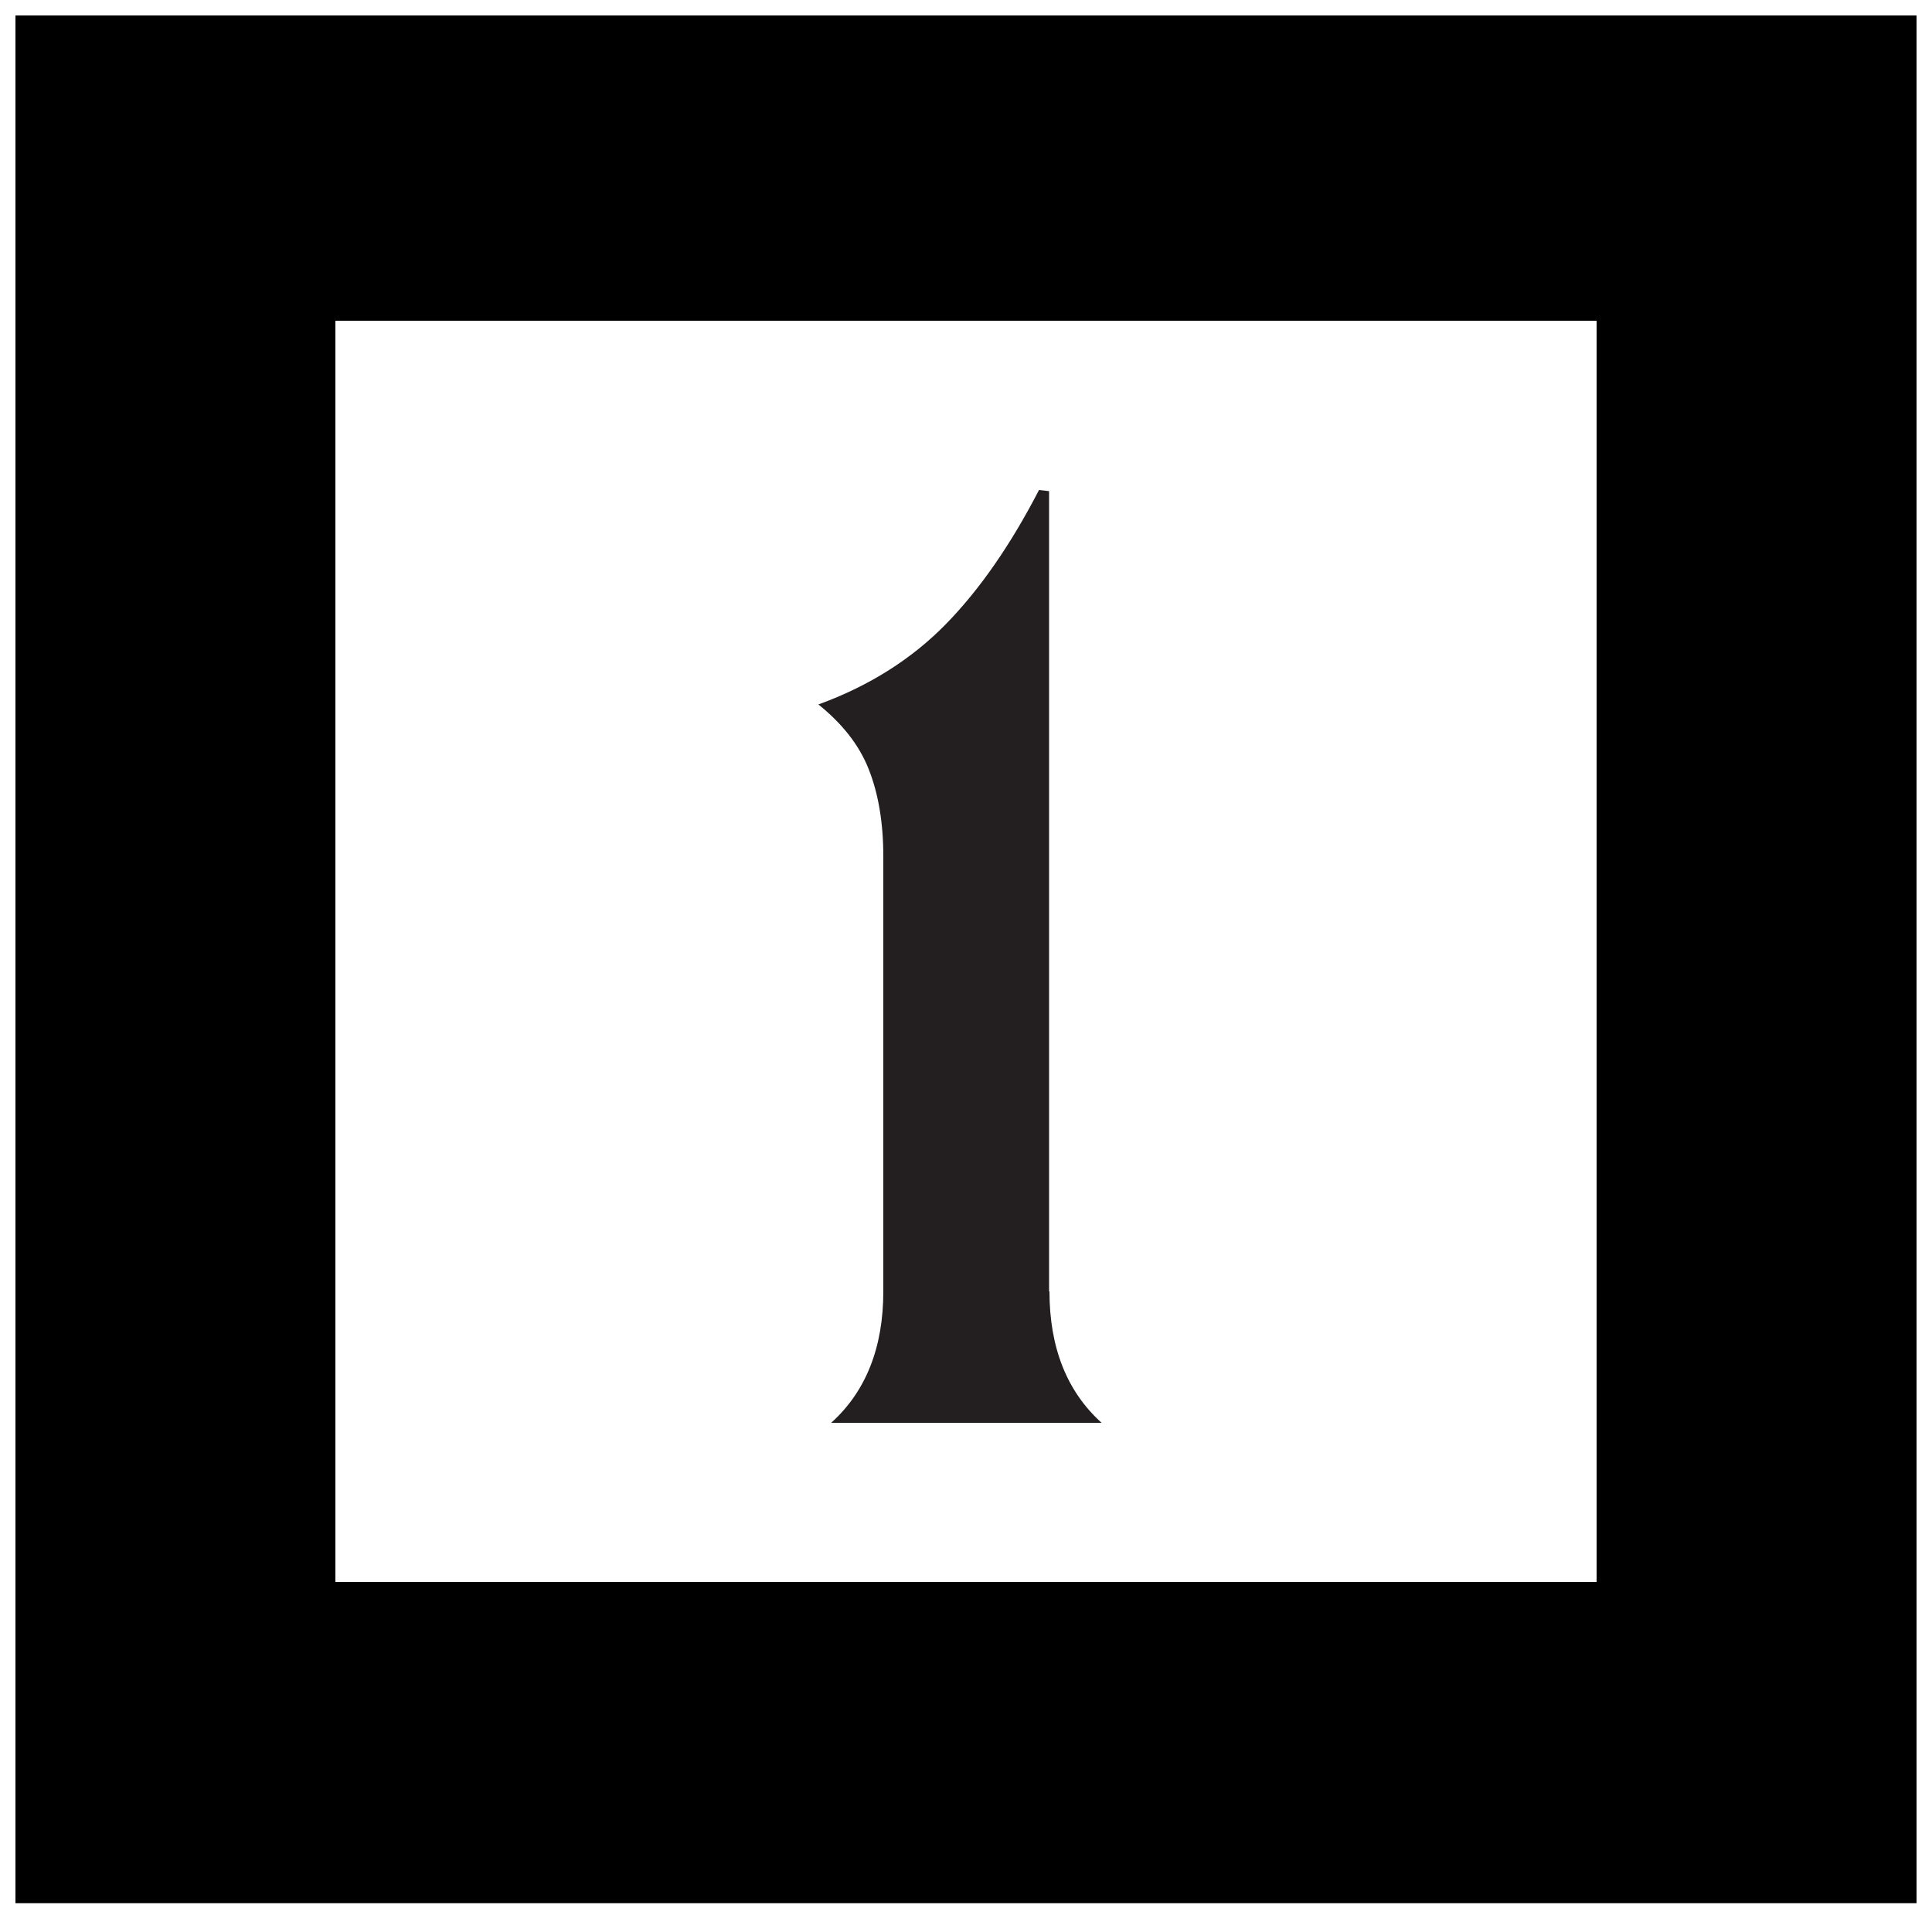
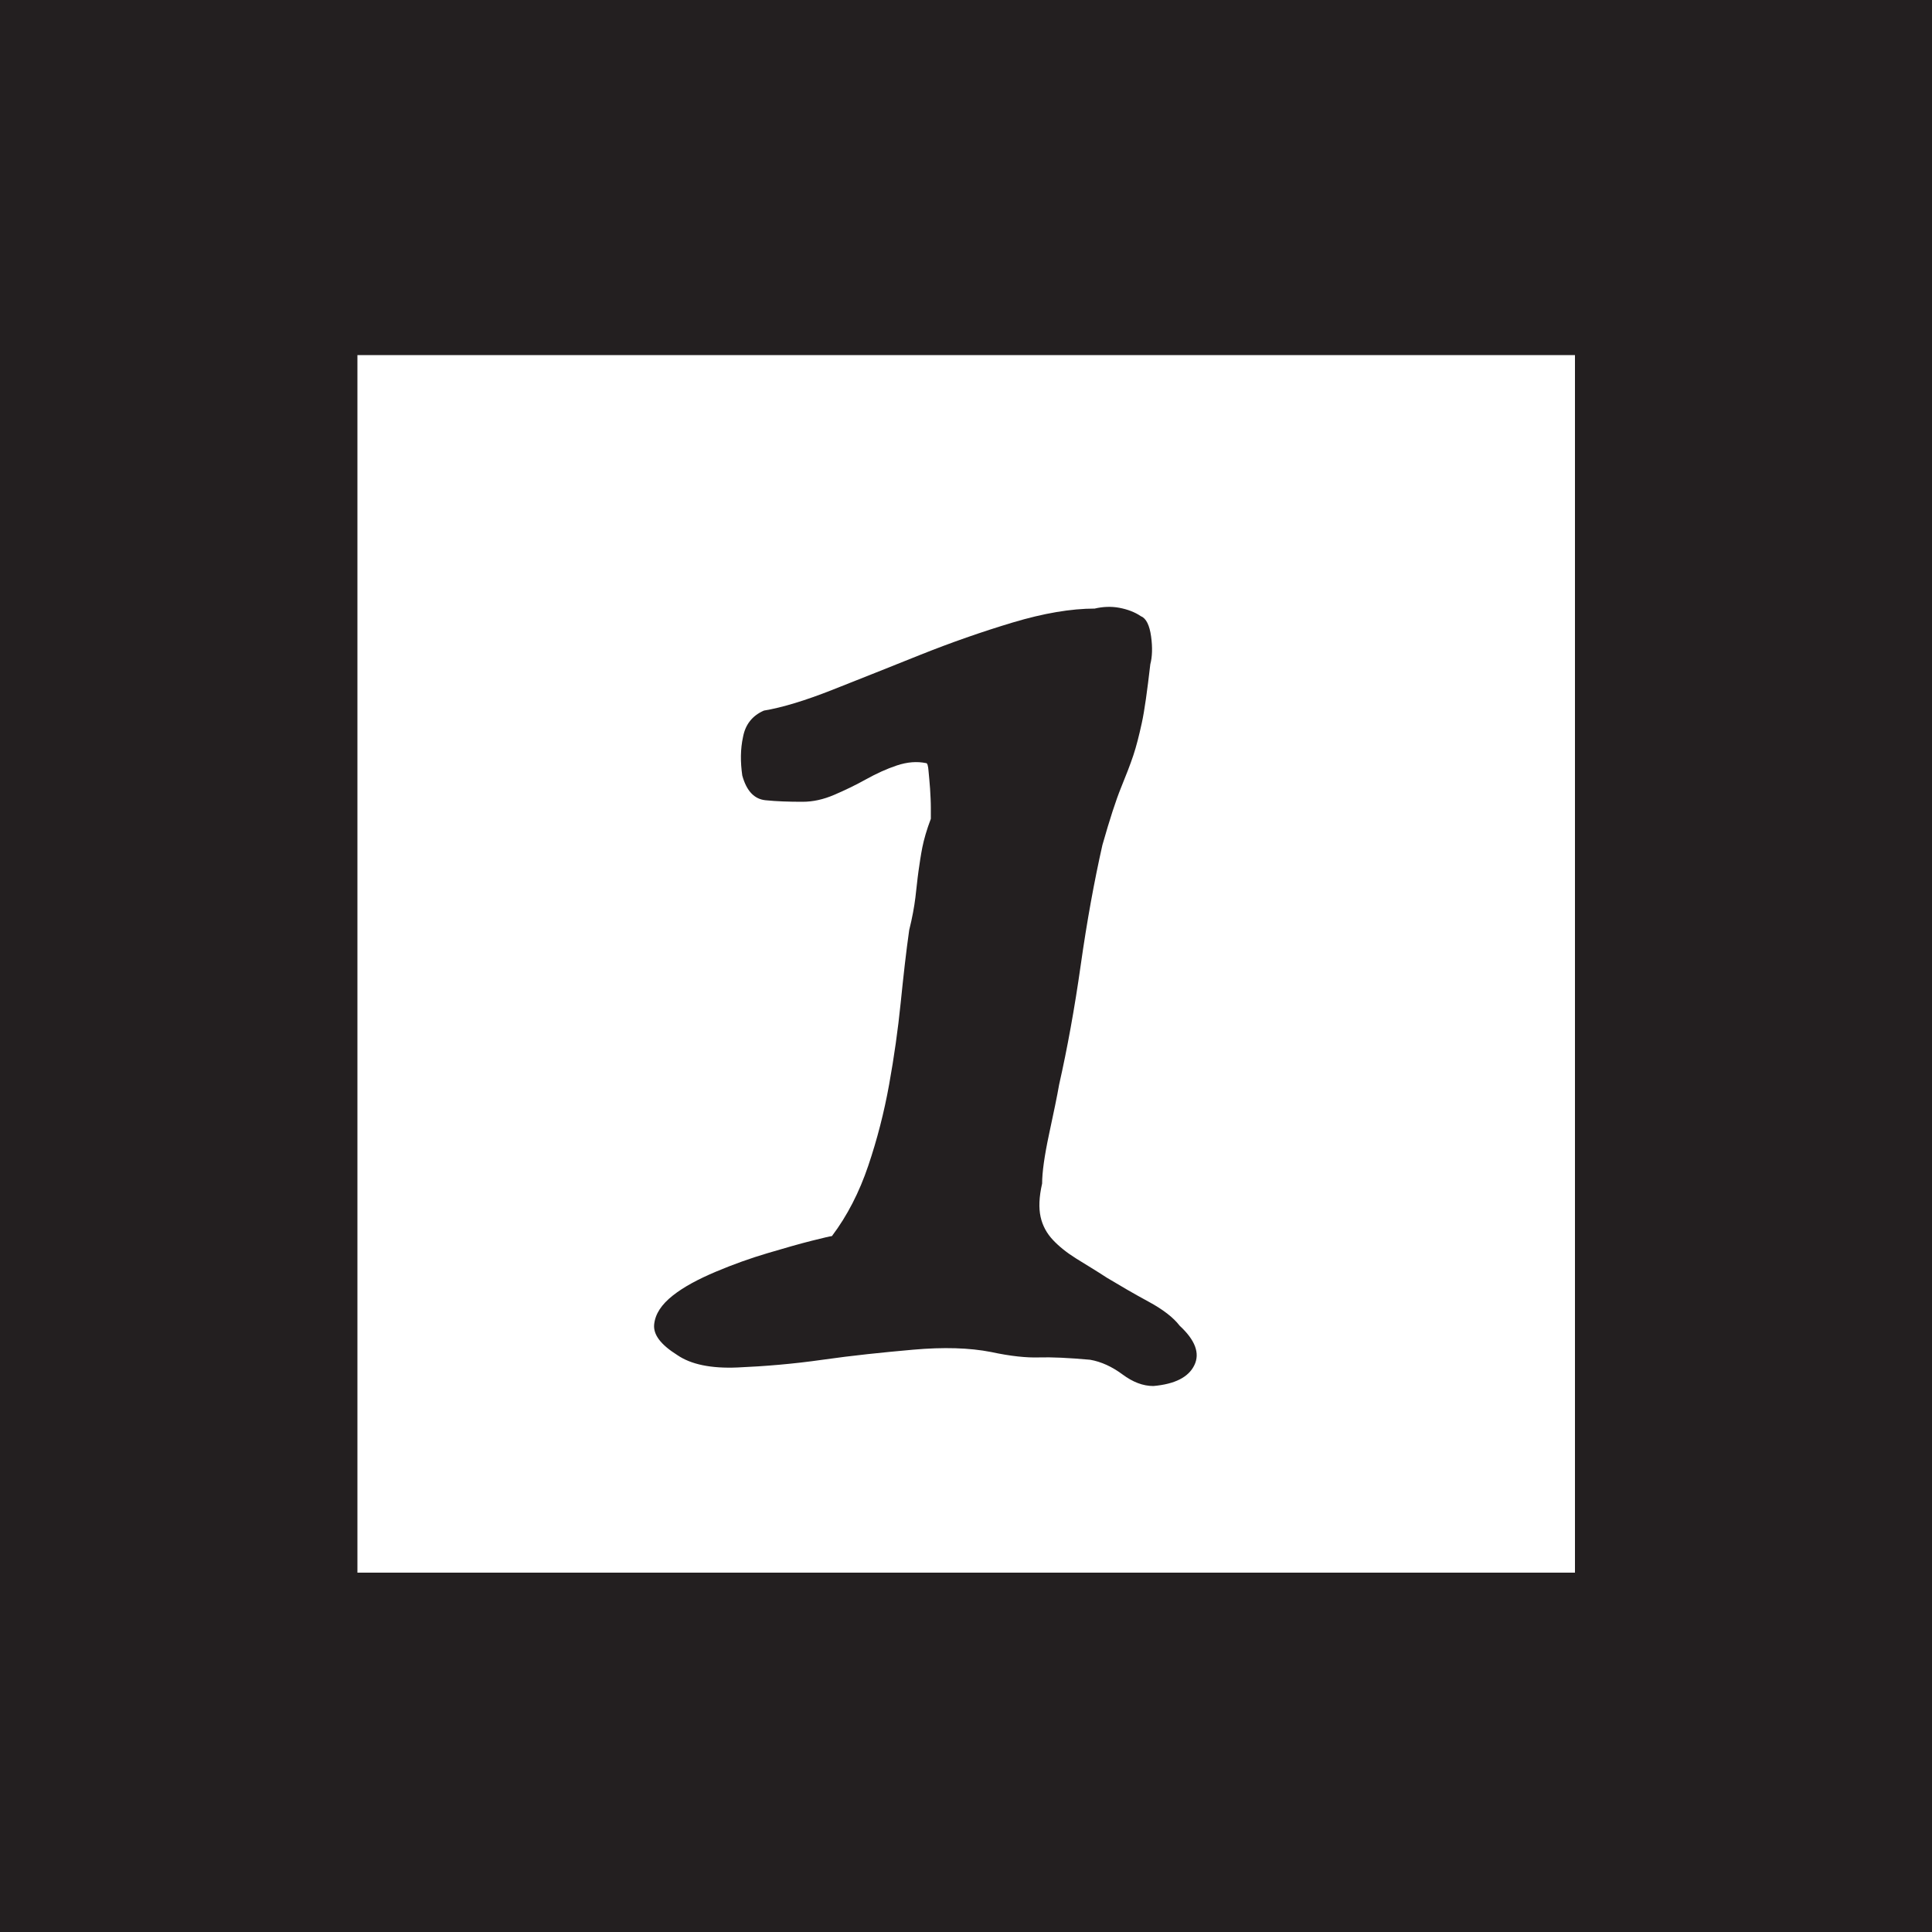
- <svg xmlns="http://www.w3.org/2000/svg" version="1.1" x="0px" y="0px" viewBox="0 0 500 496.5" style="enable-background:new 0 0 500 496.5;" xml:space="preserve">
+ <svg xmlns="http://www.w3.org/2000/svg" version="1.1" x="0px" y="0px" viewBox="0 0 500 500" style="enable-background:new 0 0 500 500;" xml:space="preserve">
  <style type="text/css">
- 	.st0{fill:#231F20;stroke:#FFFFFF;stroke-width:8;stroke-miterlimit:10;}
- 	.st1{stroke:#FFFFFF;stroke-width:8;stroke-miterlimit:10;}
- 	.st2{fill:#FFFFFF;}
- 	.st3{fill:#FFFFFF;stroke:#231F20;stroke-width:8;stroke-miterlimit:10;}
- 	.st4{stroke:#FFFFFF;stroke-width:8.005;stroke-miterlimit:10;}
- 	.st5{fill:#0AFFCD;}
- 	.st6{fill:#231F20;}
- 	.st7{fill:#FFFFFF;stroke:#FFFFFF;stroke-width:8;stroke-miterlimit:10;}
- 	.st8{fill:#BBBDBF;stroke:#FFFFFF;stroke-width:8;stroke-miterlimit:10;}
- 	.st9{fill:#BBBDBF;}
- 	.st10{fill:#0AFFCD;stroke:#FFFFFF;stroke-width:8;stroke-miterlimit:10;}
+ 	.st0{fill:#231F20;}
+ 	.st1{fill:#FFFFFF;}
+ 	.st2{fill:#231F20;stroke:#FFFFFF;stroke-width:8;stroke-miterlimit:10;}
+ 	.st3{fill:url(#SVGID_1_);}
+ 	.st4{fill:url(#SVGID_2_);}
+ 	.st5{fill:#E48F2E;}
</style>
  <g id="Layer_1">
-     <rect class="st1" width="500" height="496.5" />
-     <rect x="86.8" y="83" class="st2" width="326.4" height="326.4" />
+     <rect x="-22.2" y="-20.3" class="st0" width="544.4" height="540.6" />
+     <rect x="92.5" y="91.9" class="st1" width="315.1" height="315.1" />
    <g>
-       <path class="st6" d="M271.6,334.2c0,14.5,4.5,25.9,13.5,34h-70c9-8.1,13.5-19.5,13.5-34V221.6c0-8.8-1.3-16.3-3.8-22.6    c-2.5-6.3-6.9-11.8-13-16.7c13.2-4.8,24.2-11.8,33-20.8c8.8-9,16.8-20.6,24.1-34.7l2.6,0.3V334.2z" />
+       <path class="st0" d="M197.7,183.9c4.8-0.8,10.7-2.6,17.8-5.4c7.1-2.8,14.6-5.8,22.6-9s16-6,24-8.4c8-2.4,15.1-3.6,21.2-3.6    c2.1-0.5,4.3-0.6,6.4-0.2c2.1,0.4,4,1.1,5.6,2.2c1.3,0.5,2.2,2.3,2.6,5.2c0.4,2.9,0.3,5.3-0.2,7.2c-0.8,6.9-1.5,12-2.2,15.2    c-0.7,3.2-1.4,6-2.2,8.4c-0.8,2.4-1.9,5.2-3.2,8.4c-1.3,3.2-2.9,8.1-4.8,14.8c-2.1,9.3-4,19.7-5.6,31c-1.6,11.3-3.5,21.7-5.6,31    c-0.5,2.9-1.4,7.2-2.6,12.8c-1.2,5.6-1.8,9.9-1.8,12.8c-0.8,3.5-0.9,6.3-0.4,8.6c0.5,2.3,1.6,4.3,3.2,6c1.6,1.7,3.6,3.3,6,4.8    c2.4,1.5,5.1,3.1,8,5c3.5,2.1,7.1,4.2,10.8,6.2c3.7,2,6.4,4.1,8,6.2c4,3.7,5.3,7.1,3.8,10.2c-1.5,3.1-5,4.9-10.6,5.4    c-2.7,0-5.3-1-8-3c-2.7-2-5.5-3.3-8.4-3.8c-5.6-0.5-10-0.7-13.2-0.6c-3.2,0.1-7.3-0.3-12.4-1.4c-5.6-1.1-12.3-1.3-20.2-0.6    c-7.9,0.7-15.7,1.5-23.4,2.6c-7.7,1.1-15.1,1.7-22,2c-6.9,0.3-12.1-0.8-15.6-3.2c-4.3-2.7-6.3-5.3-6-8c0.3-2.7,1.9-5.1,4.8-7.4    c2.9-2.3,6.7-4.3,11.2-6.2c4.5-1.9,9-3.5,13.4-4.8c4.4-1.3,8.2-2.4,11.4-3.2c3.2-0.8,4.9-1.2,5.2-1.2c4-5.3,7.1-11.4,9.4-18.2    c2.3-6.8,4.1-13.8,5.4-21c1.3-7.2,2.3-14.3,3-21.2c0.7-6.9,1.4-13.2,2.2-18.8c0.8-3.2,1.3-6,1.6-8.4c0.3-2.4,0.5-4.7,0.8-6.8    c0.3-2.1,0.6-4.2,1-6.2s1.1-4.5,2.2-7.4c0-0.3,0-1.2,0-2.8c0-1.6-0.1-3.3-0.2-5c-0.1-1.7-0.3-3.3-0.4-4.6c-0.1-1.3-0.3-2-0.6-2    c-2.4-0.5-4.9-0.3-7.6,0.6c-2.7,0.9-5.3,2.1-8,3.6c-2.7,1.5-5.4,2.8-8.2,4c-2.8,1.2-5.5,1.8-8.2,1.8c-3.5,0-6.7-0.1-9.6-0.4    c-2.9-0.3-4.9-2.4-6-6.4c-0.5-3.5-0.5-6.8,0.2-10C192.9,187.5,194.7,185.2,197.7,183.9z" />
    </g>
  </g>
  <g id="Layer_2">
</g>
+   <g id="Layer_3">
+ </g>
</svg>
